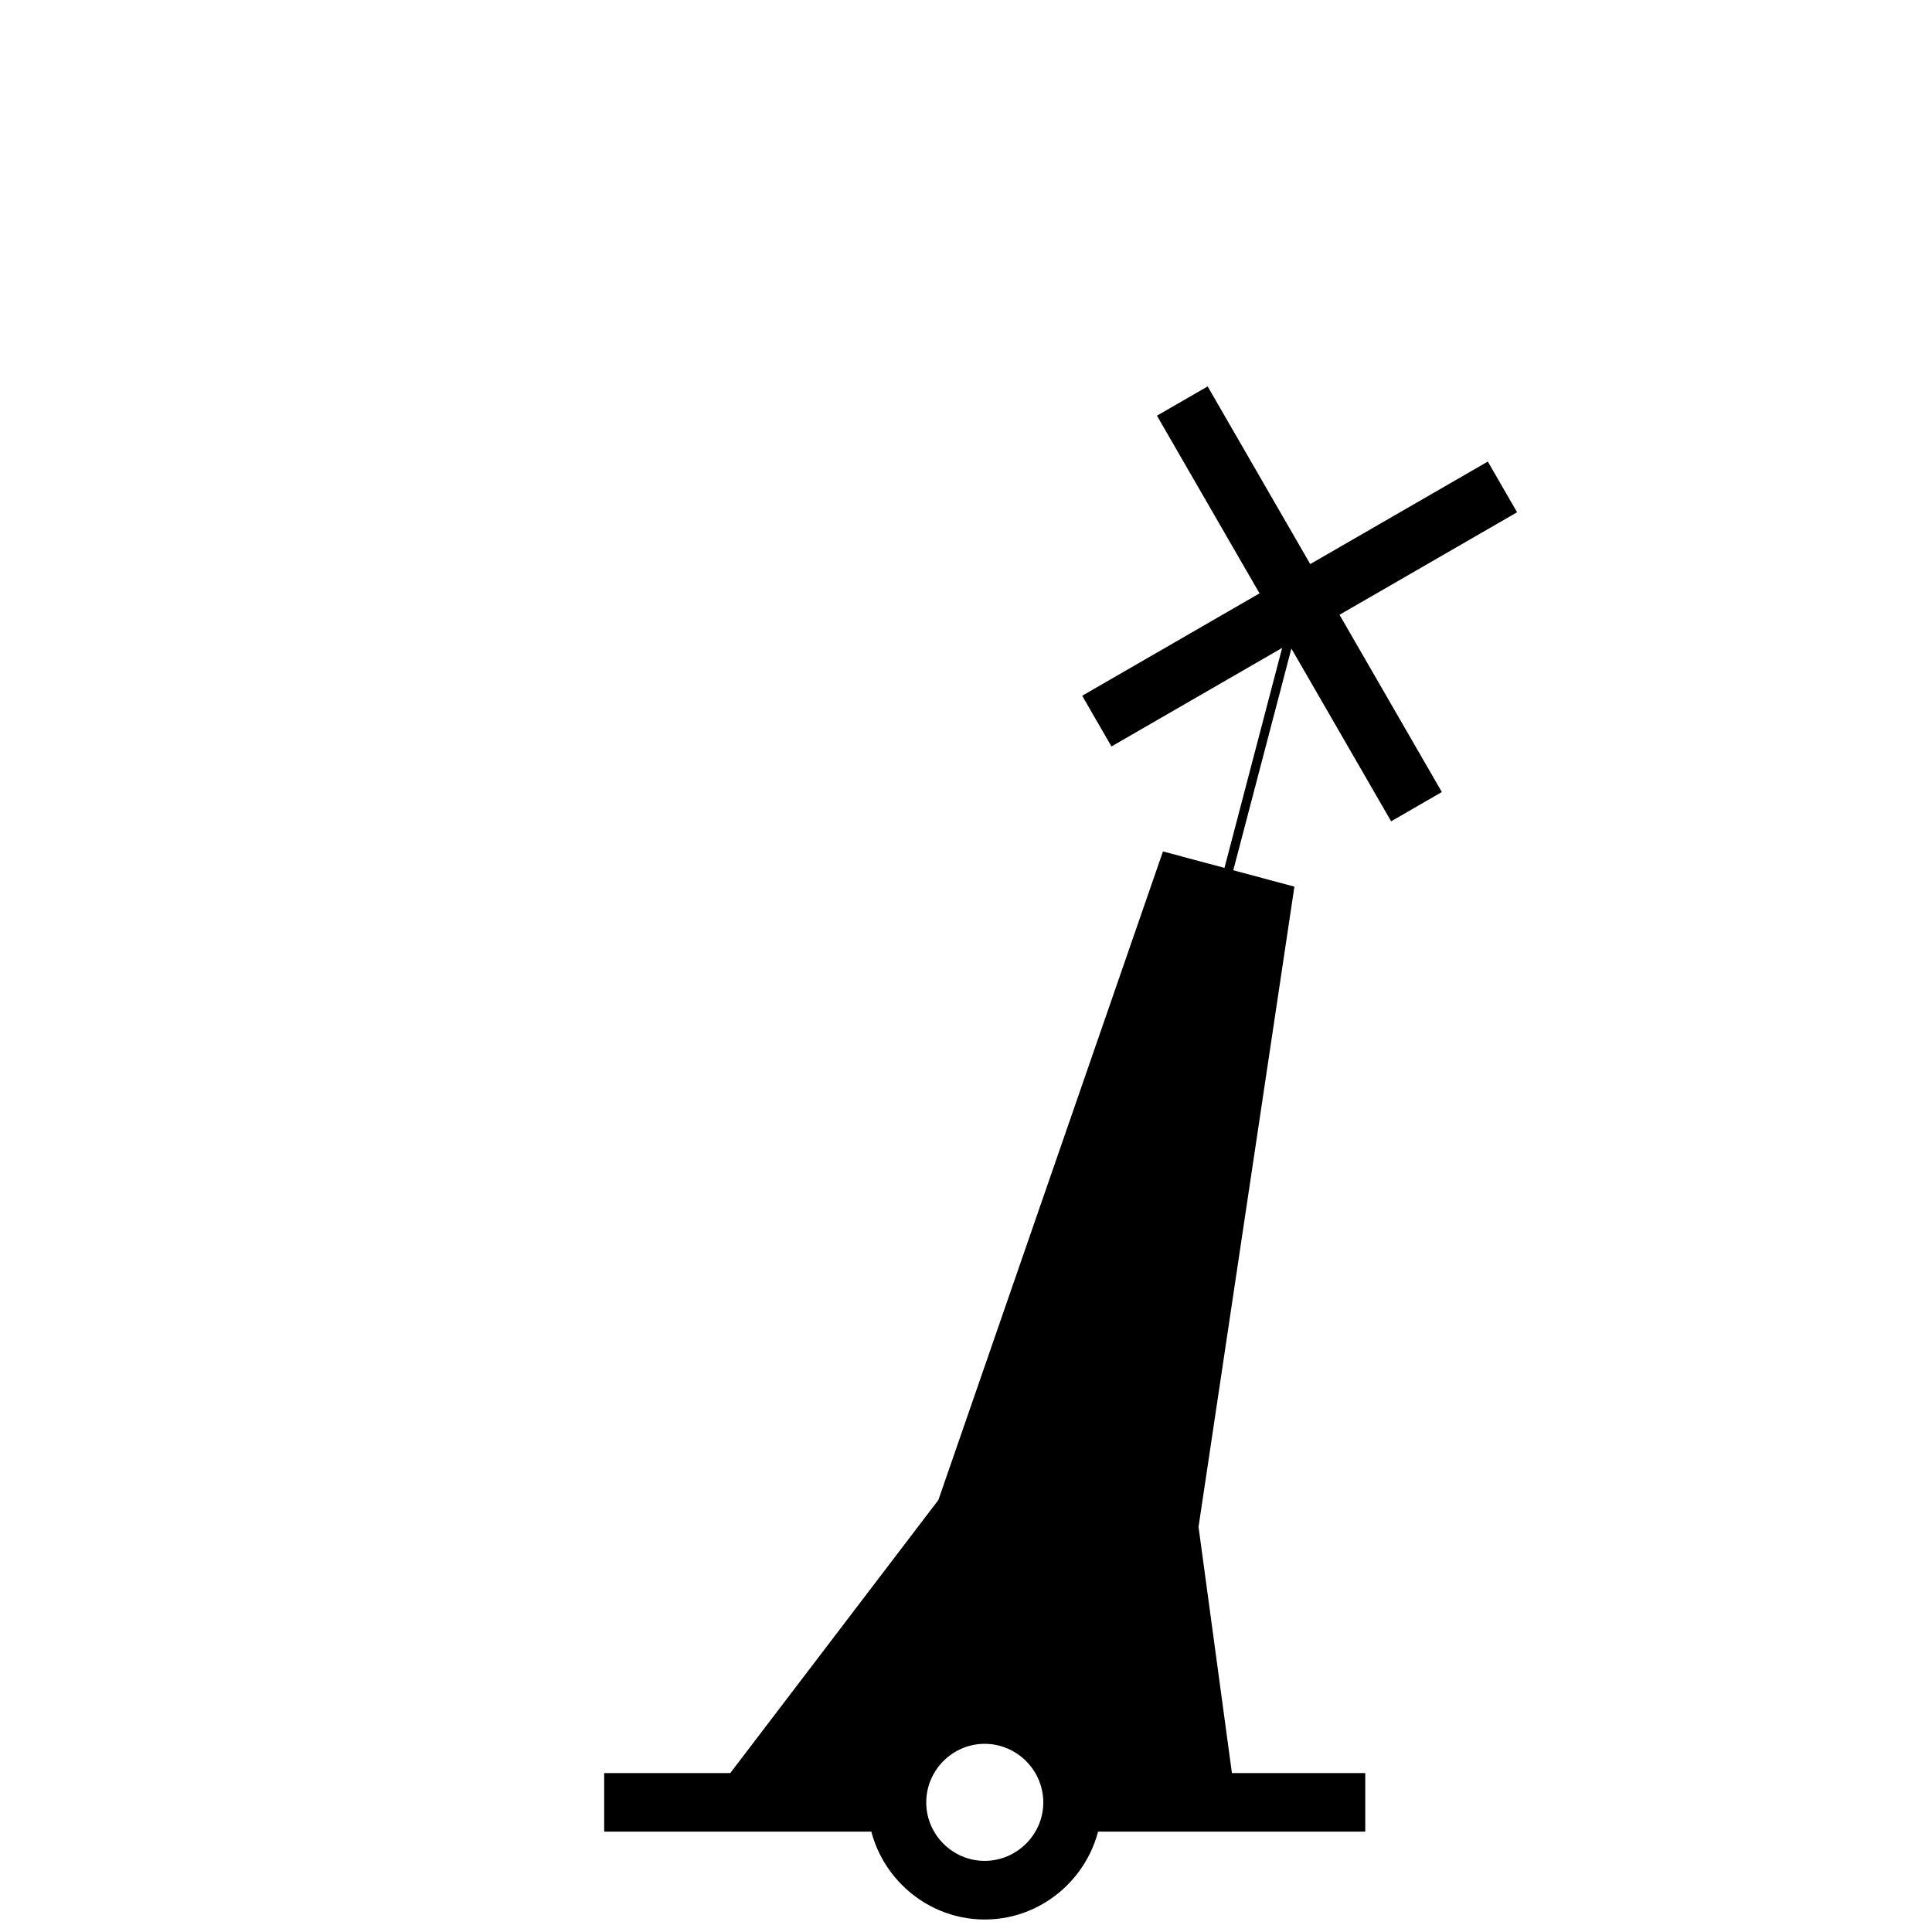
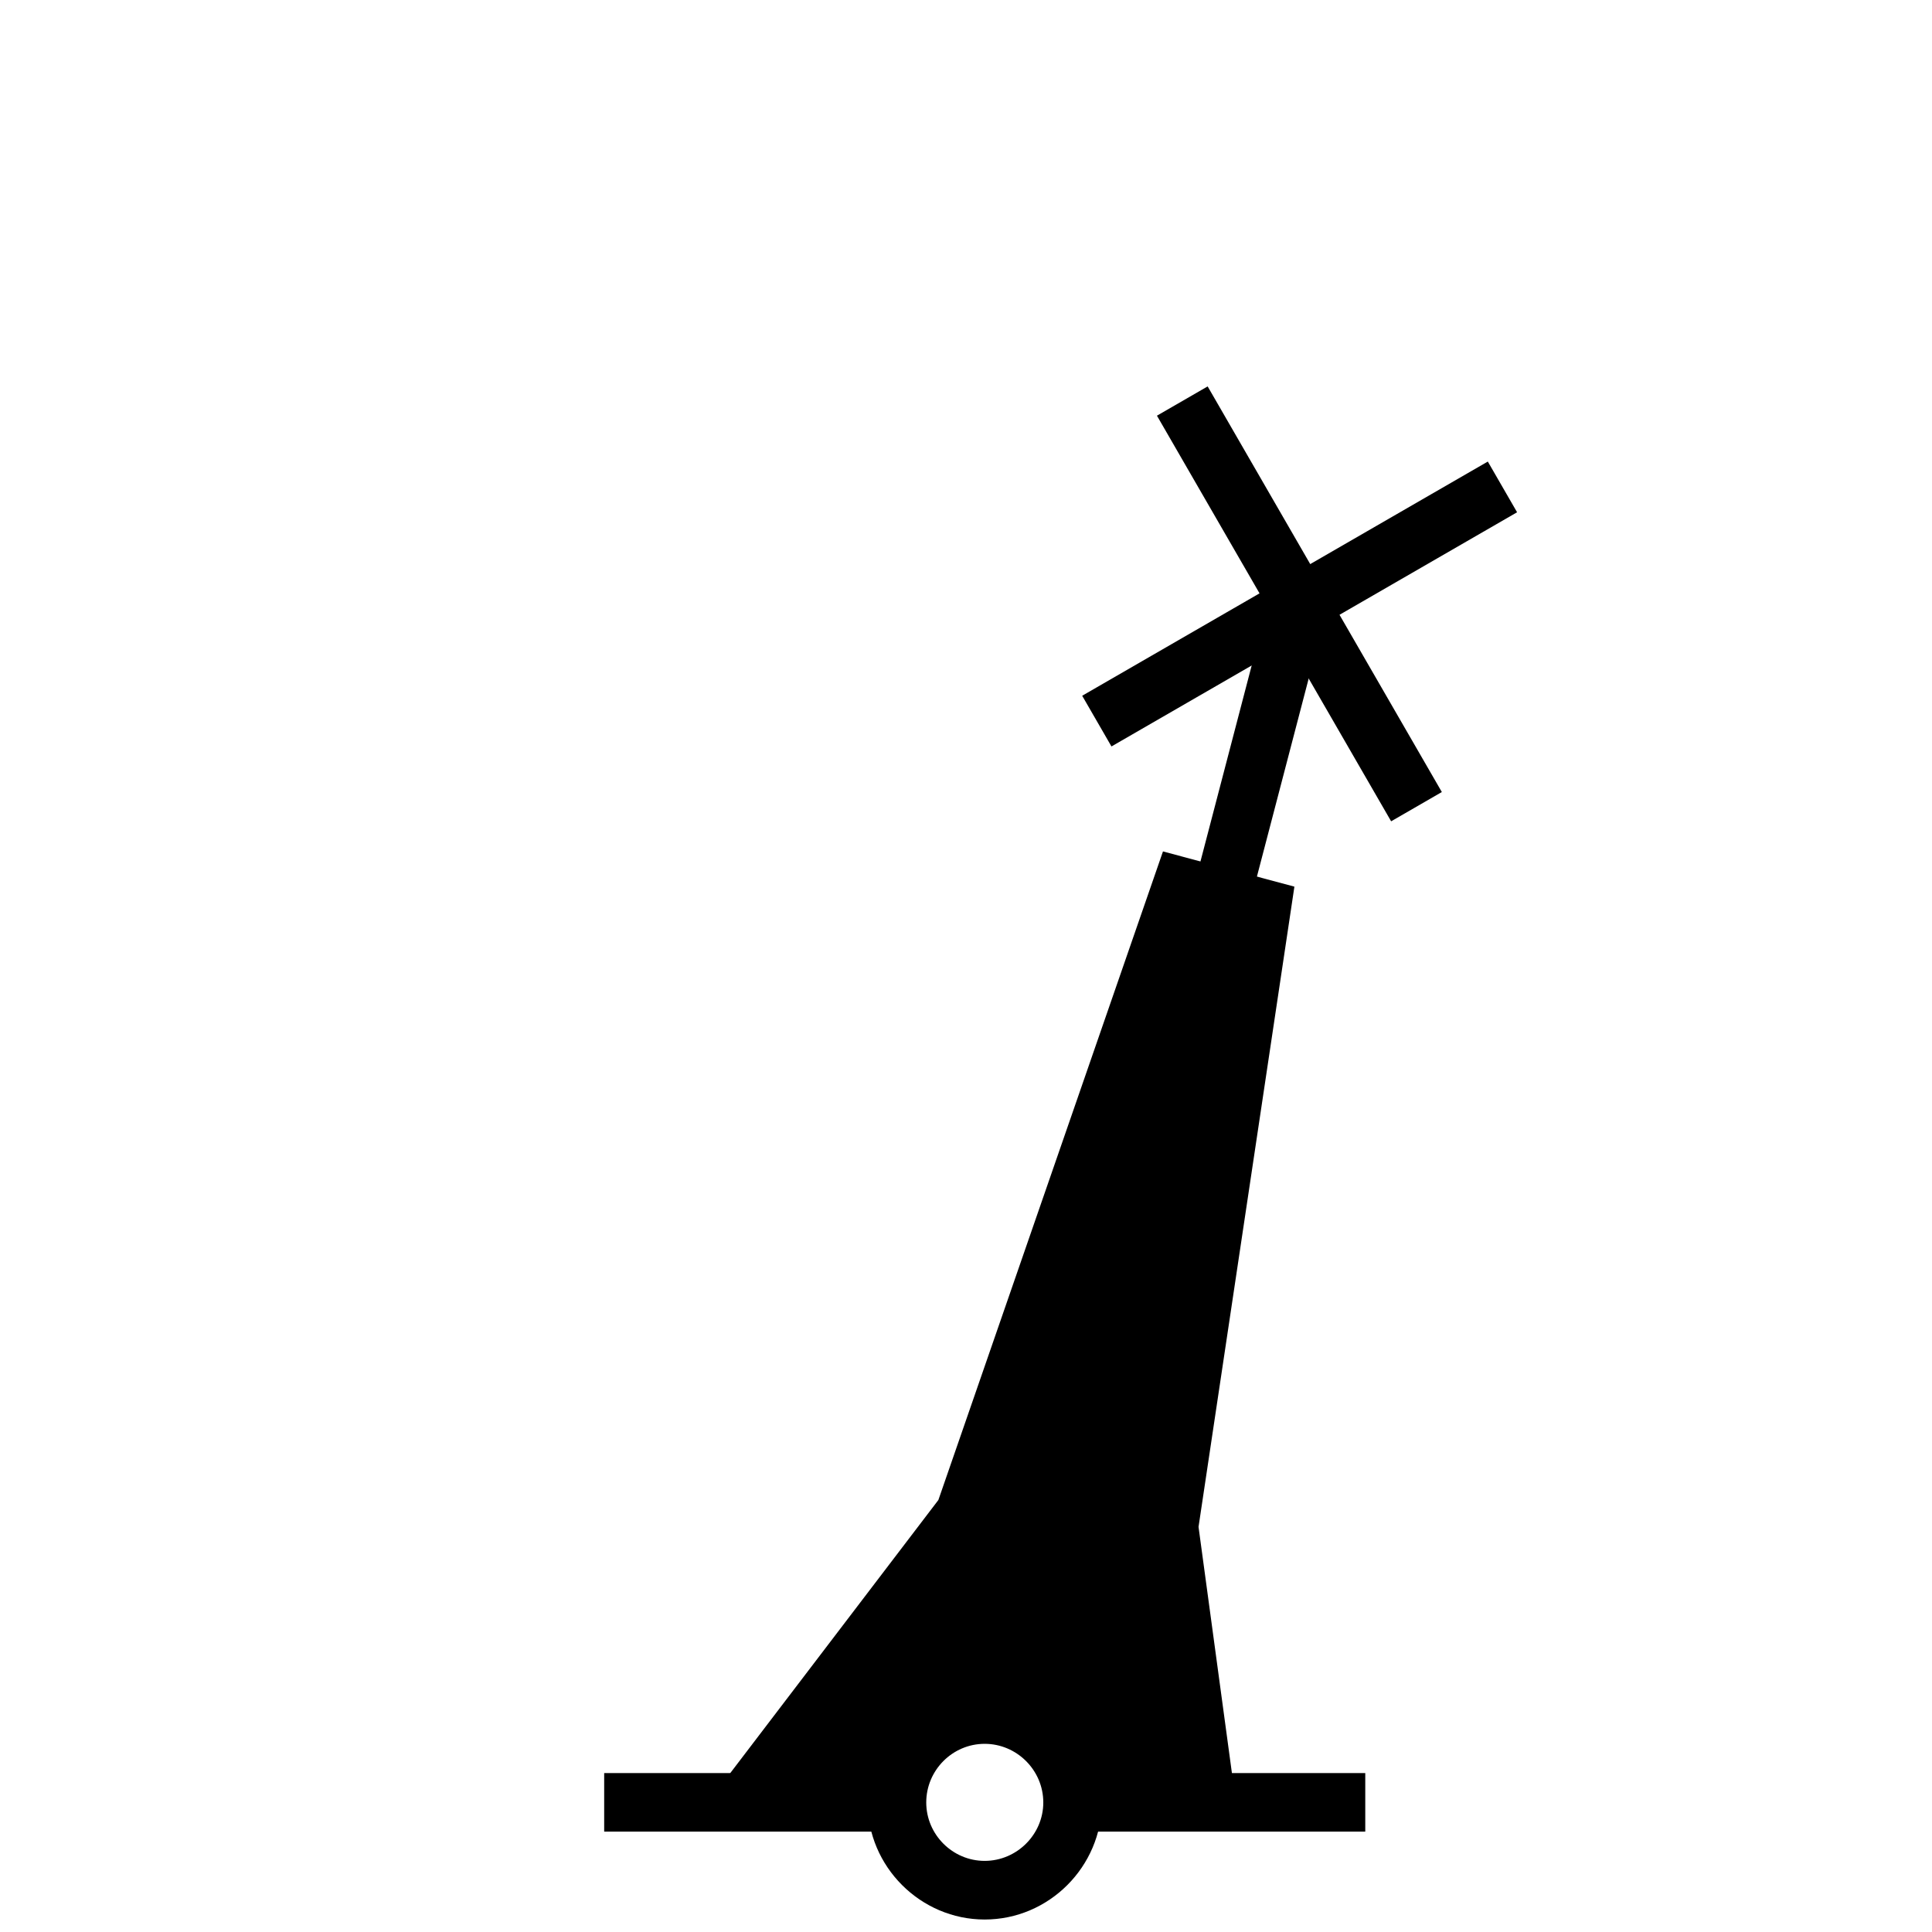
- <svg xmlns="http://www.w3.org/2000/svg" width="100%" height="100%" viewBox="0 0 33 33" version="1.1" xml:space="preserve" style="fill-rule:evenodd;clip-rule:evenodd;stroke-miterlimit:1.5;">
+ <svg xmlns="http://www.w3.org/2000/svg" width="100%" height="100%" viewBox="0 0 33 33" version="1.1" xml:space="preserve" style="fill-rule:evenodd;clip-rule:evenodd;stroke-linejoin:round;stroke-miterlimit:2;">
  <g transform="matrix(1,0,0,1,-1362,-185)">
    <g transform="matrix(1,0,0,1,0,-24.2585)">
      <g id="specialboj" transform="matrix(1,0,0,1,1362.82,210.044)">
        <rect x="0" y="0" width="32" height="32" style="fill:none;" />
        <clipPath id="_clip1">
          <rect x="0" y="0" width="32" height="32" />
        </clipPath>
        <g clip-path="url(#_clip1)">
          <g id="Bottom" transform="matrix(3.77953,0,0,3.77953,7.1811e-07,0)">
            <path d="M4.233,7.408C3.943,7.408 3.704,7.647 3.704,7.938C3.704,8.228 3.943,8.467 4.233,8.467C4.524,8.467 4.762,8.228 4.763,7.937C4.762,7.647 4.524,7.408 4.233,7.408ZM4.233,7.673C4.378,7.673 4.498,7.792 4.498,7.938C4.498,8.083 4.378,8.202 4.233,8.202C4.088,8.202 3.969,8.083 3.969,7.938C3.969,7.792 4.088,7.673 4.233,7.673Z" style="fill-rule:nonzero;" />
          </g>
          <g id="Botten" transform="matrix(0.376562,0,0,1,13.9142,3.40157e-07)">
            <rect x="9.522" y="29.5" width="13.278" height="1" />
          </g>
          <g id="Botten1" transform="matrix(0.376562,0,0,1,5.91424,3.40157e-07)">
            <rect x="9.522" y="29.5" width="13.278" height="1" />
          </g>
-           <g id="rak-pinne" transform="matrix(1.25241,0.335583,-3.11302,11.6179,-811.073,-2586.06)">
-             <path d="M1138.26,190.544L1138.34,192.127" style="fill:none;stroke:black;stroke-width:0.12px;" />
+           <g transform="matrix(1.25241,0.335583,-3.11302,11.6179,-811.073,-2586.06)">
+             <path d="M1137.87,190.544L1138.64,190.544L1138.73,192.127L1137.96,192.127L1137.87,190.544Z" />
          </g>
          <g id="boj" transform="matrix(1.92197,-5.55112e-17,5.55112e-17,1.92197,11.274,13.7036)">
            <path d="M0,8.478L2.047,5.792L4.043,0.028L5.211,0.341L4.359,6.031L4.691,8.479L3.192,8.479C3.192,8.479 3.127,7.821 2.504,7.776C1.832,7.729 1.77,8.478 1.77,8.478L0,8.478Z" style="fill-rule:nonzero;" />
          </g>
          <g transform="matrix(0.517272,0.895942,-0.837594,0.483585,-539.048,-1321.58)">
            <rect x="1381.27" y="185.814" width="7.733" height="1.034" />
          </g>
          <g transform="matrix(0.895942,-0.517272,0.483585,0.837594,-1309.73,569.954)">
            <rect x="1381.27" y="185.814" width="7.733" height="1.034" />
          </g>
        </g>
      </g>
    </g>
  </g>
</svg>
